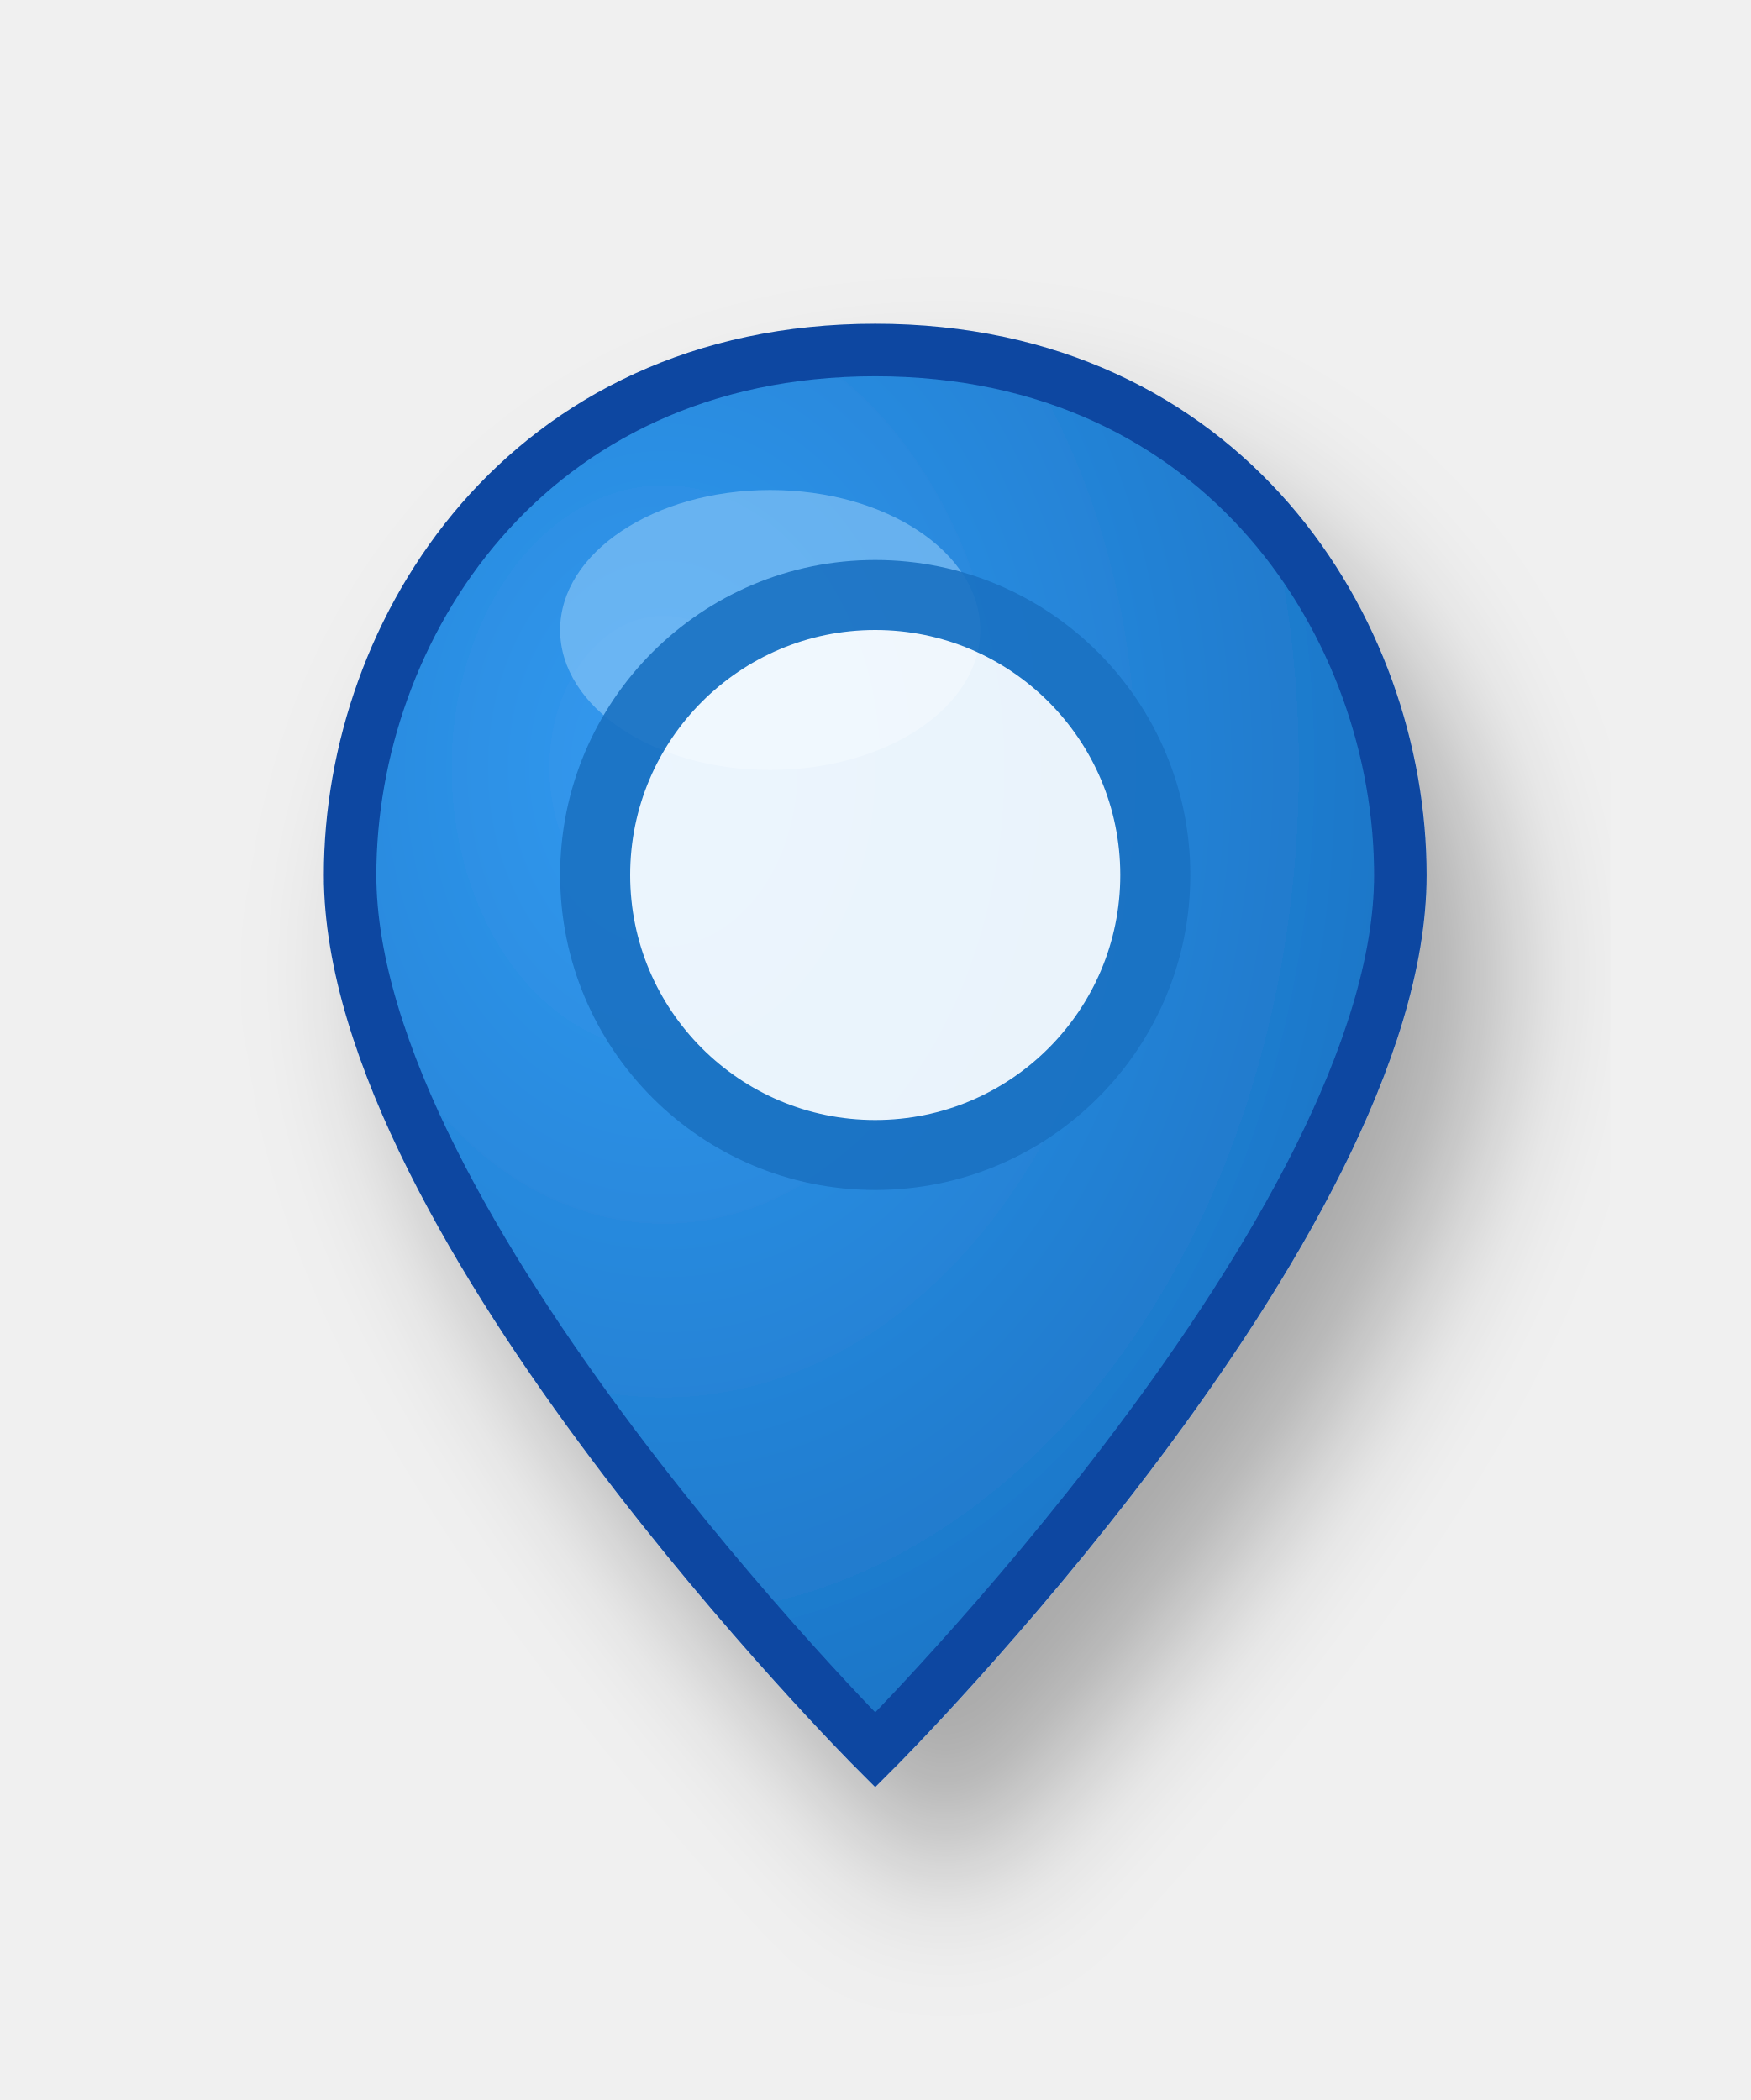
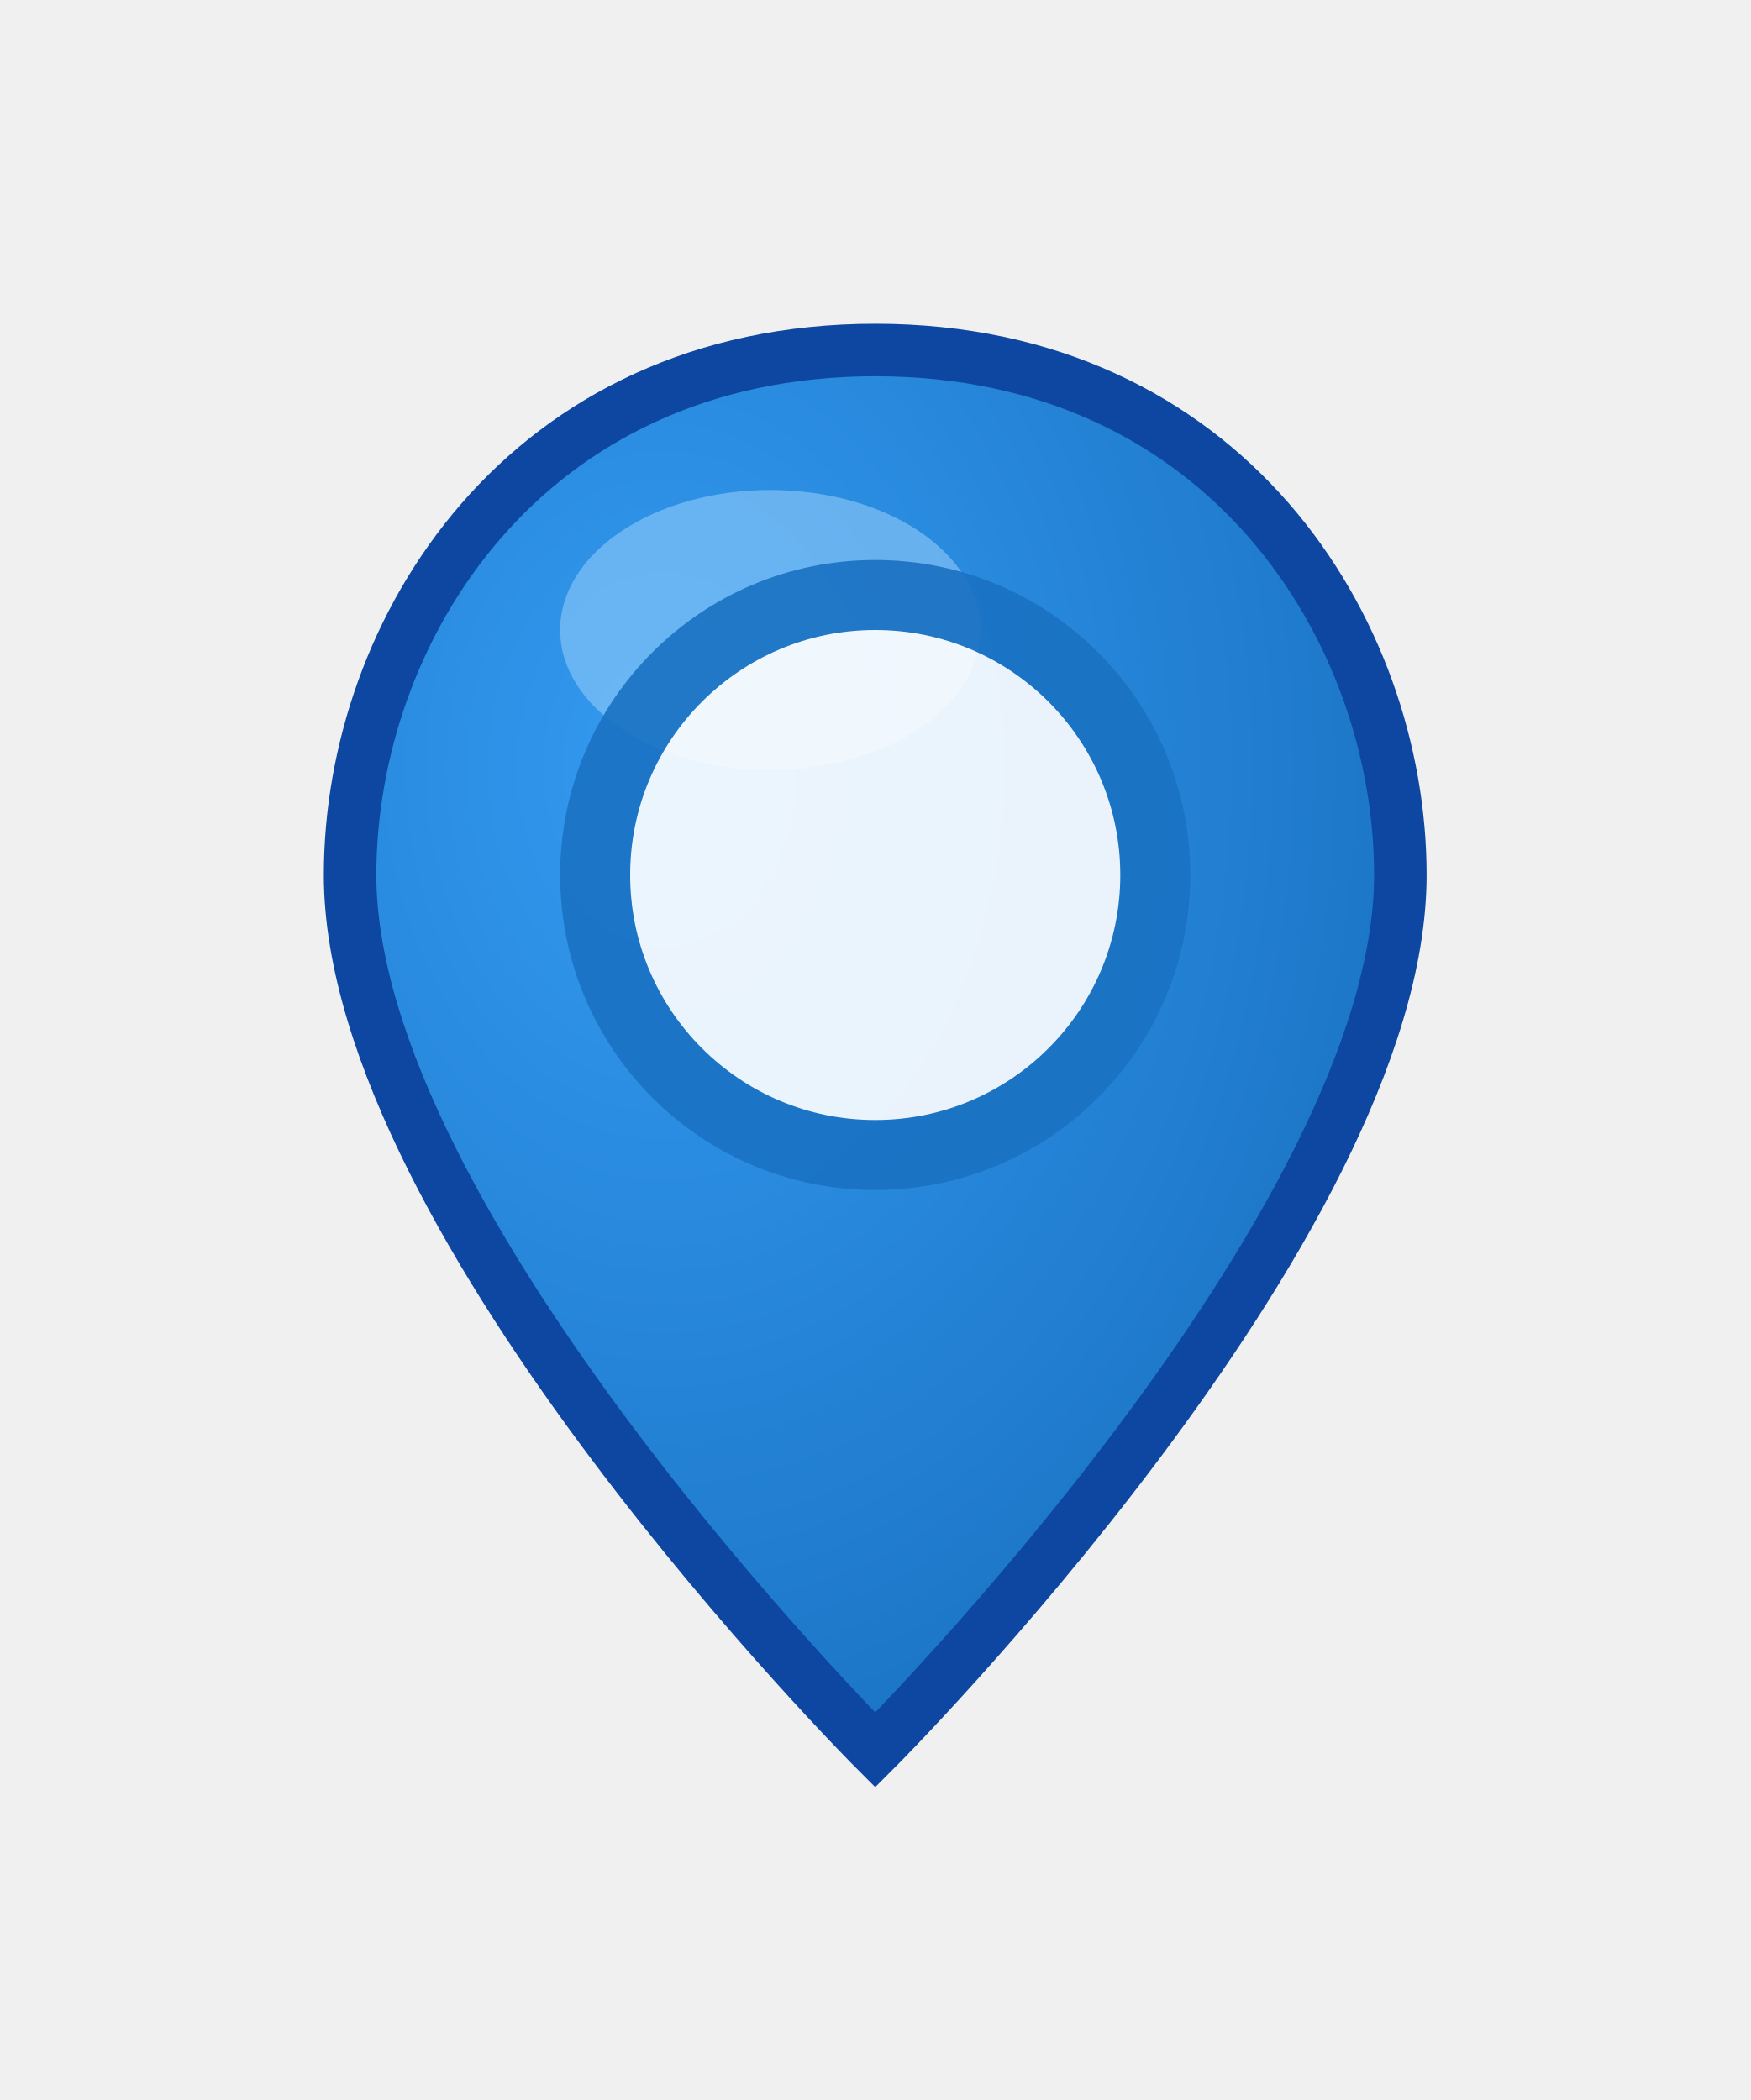
<svg xmlns="http://www.w3.org/2000/svg" width="50" height="60" viewBox="0 0 50 60">
  <defs>
    <radialGradient id="blueGradient" cx="0.3" cy="0.3" r="0.8">
      <stop offset="0%" style="stop-color:#339af0;stop-opacity:1" />
      <stop offset="100%" style="stop-color:#1971c2;stop-opacity:1" />
    </radialGradient>
-     <filter id="shadow" x="-20%" y="-20%" width="140%" height="140%">
-       <feDropShadow dx="2" dy="3" stdDeviation="2" flood-color="#000000" flood-opacity="0.3" />
-     </filter>
  </defs>
-   <path d="M25 10 C35 10, 40 18, 40 25 C40 35, 25 50, 25 50 C25 50, 10 35, 10 25 C10 18, 15 10, 25 10 Z" fill="url(#blueGradient)" filter="url(#shadow)" stroke="#0d47a1" stroke-width="1.5" />
+   <path d="M25 10 C35 10, 40 18, 40 25 C40 35, 25 50, 25 50 C25 50, 10 35, 10 25 C10 18, 15 10, 25 10 Z" fill="url(#blueGradient)" stroke="#0d47a1" stroke-width="1.5" />
  <ellipse cx="22" cy="18" rx="6" ry="4" fill="#90caf9" opacity="0.6" />
  <circle cx="25" cy="25" r="8" fill="#ffffff" opacity="0.9" stroke="#1971c2" stroke-width="2" />
</svg>
